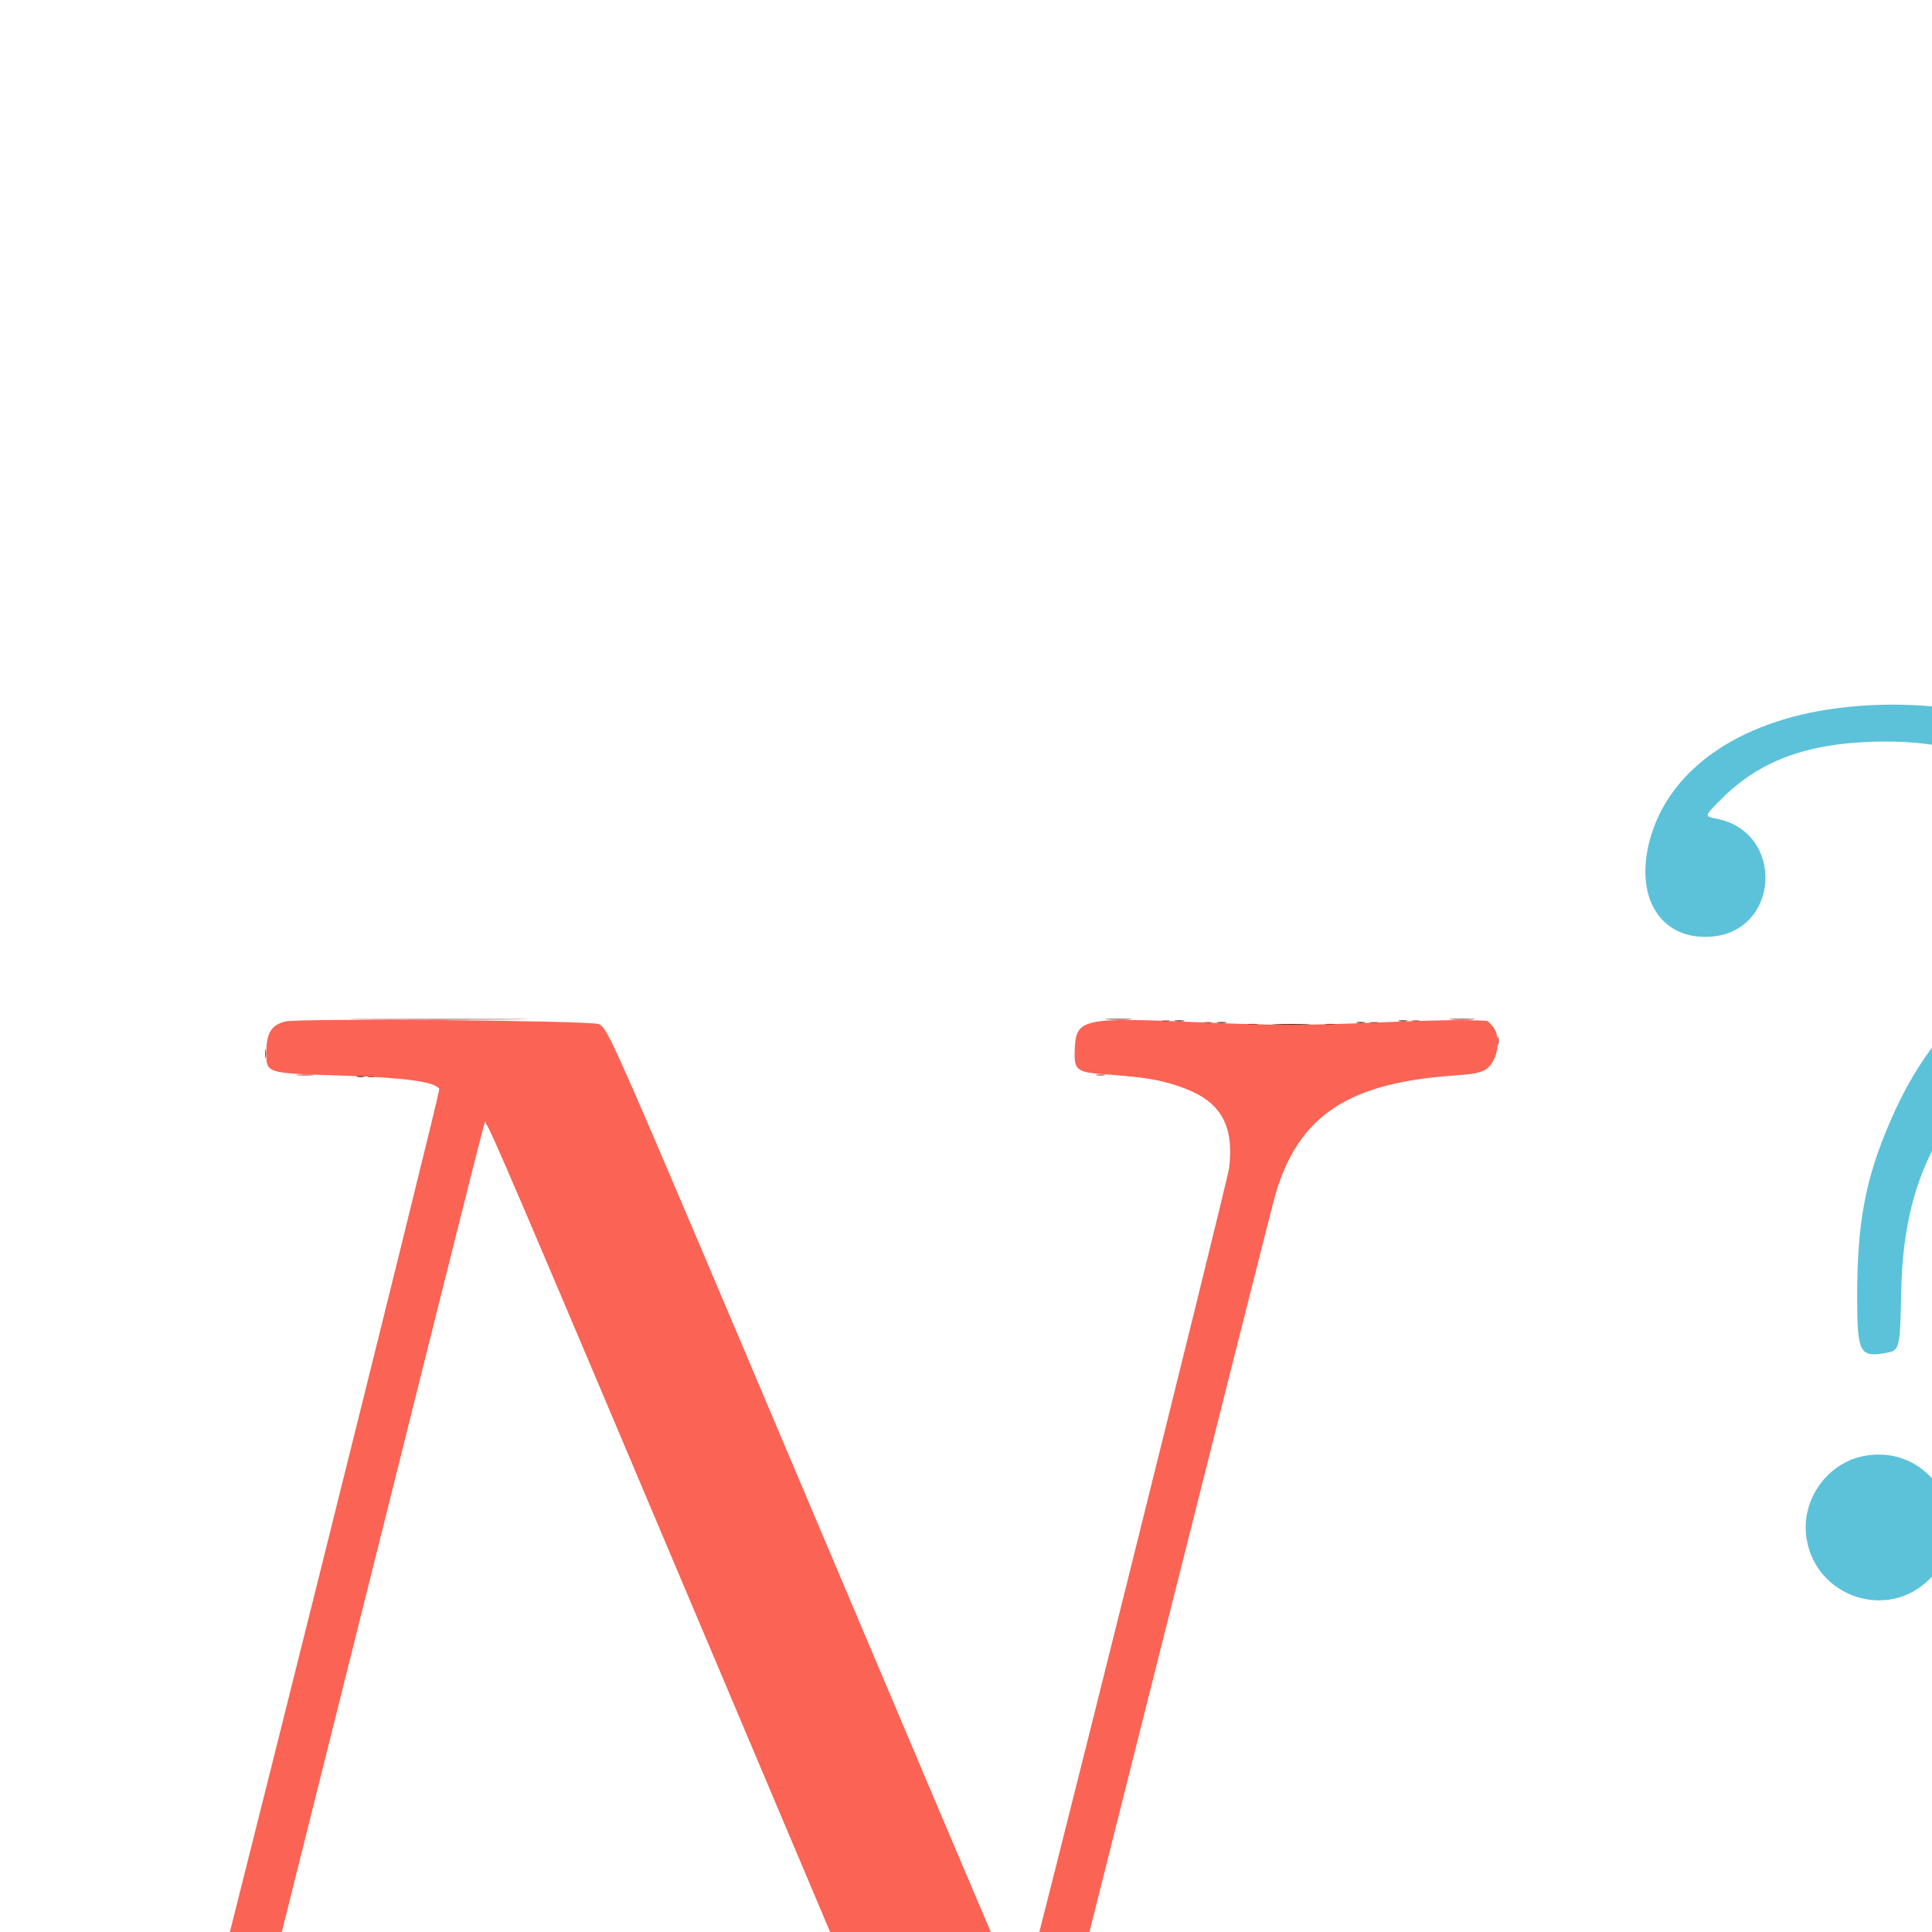
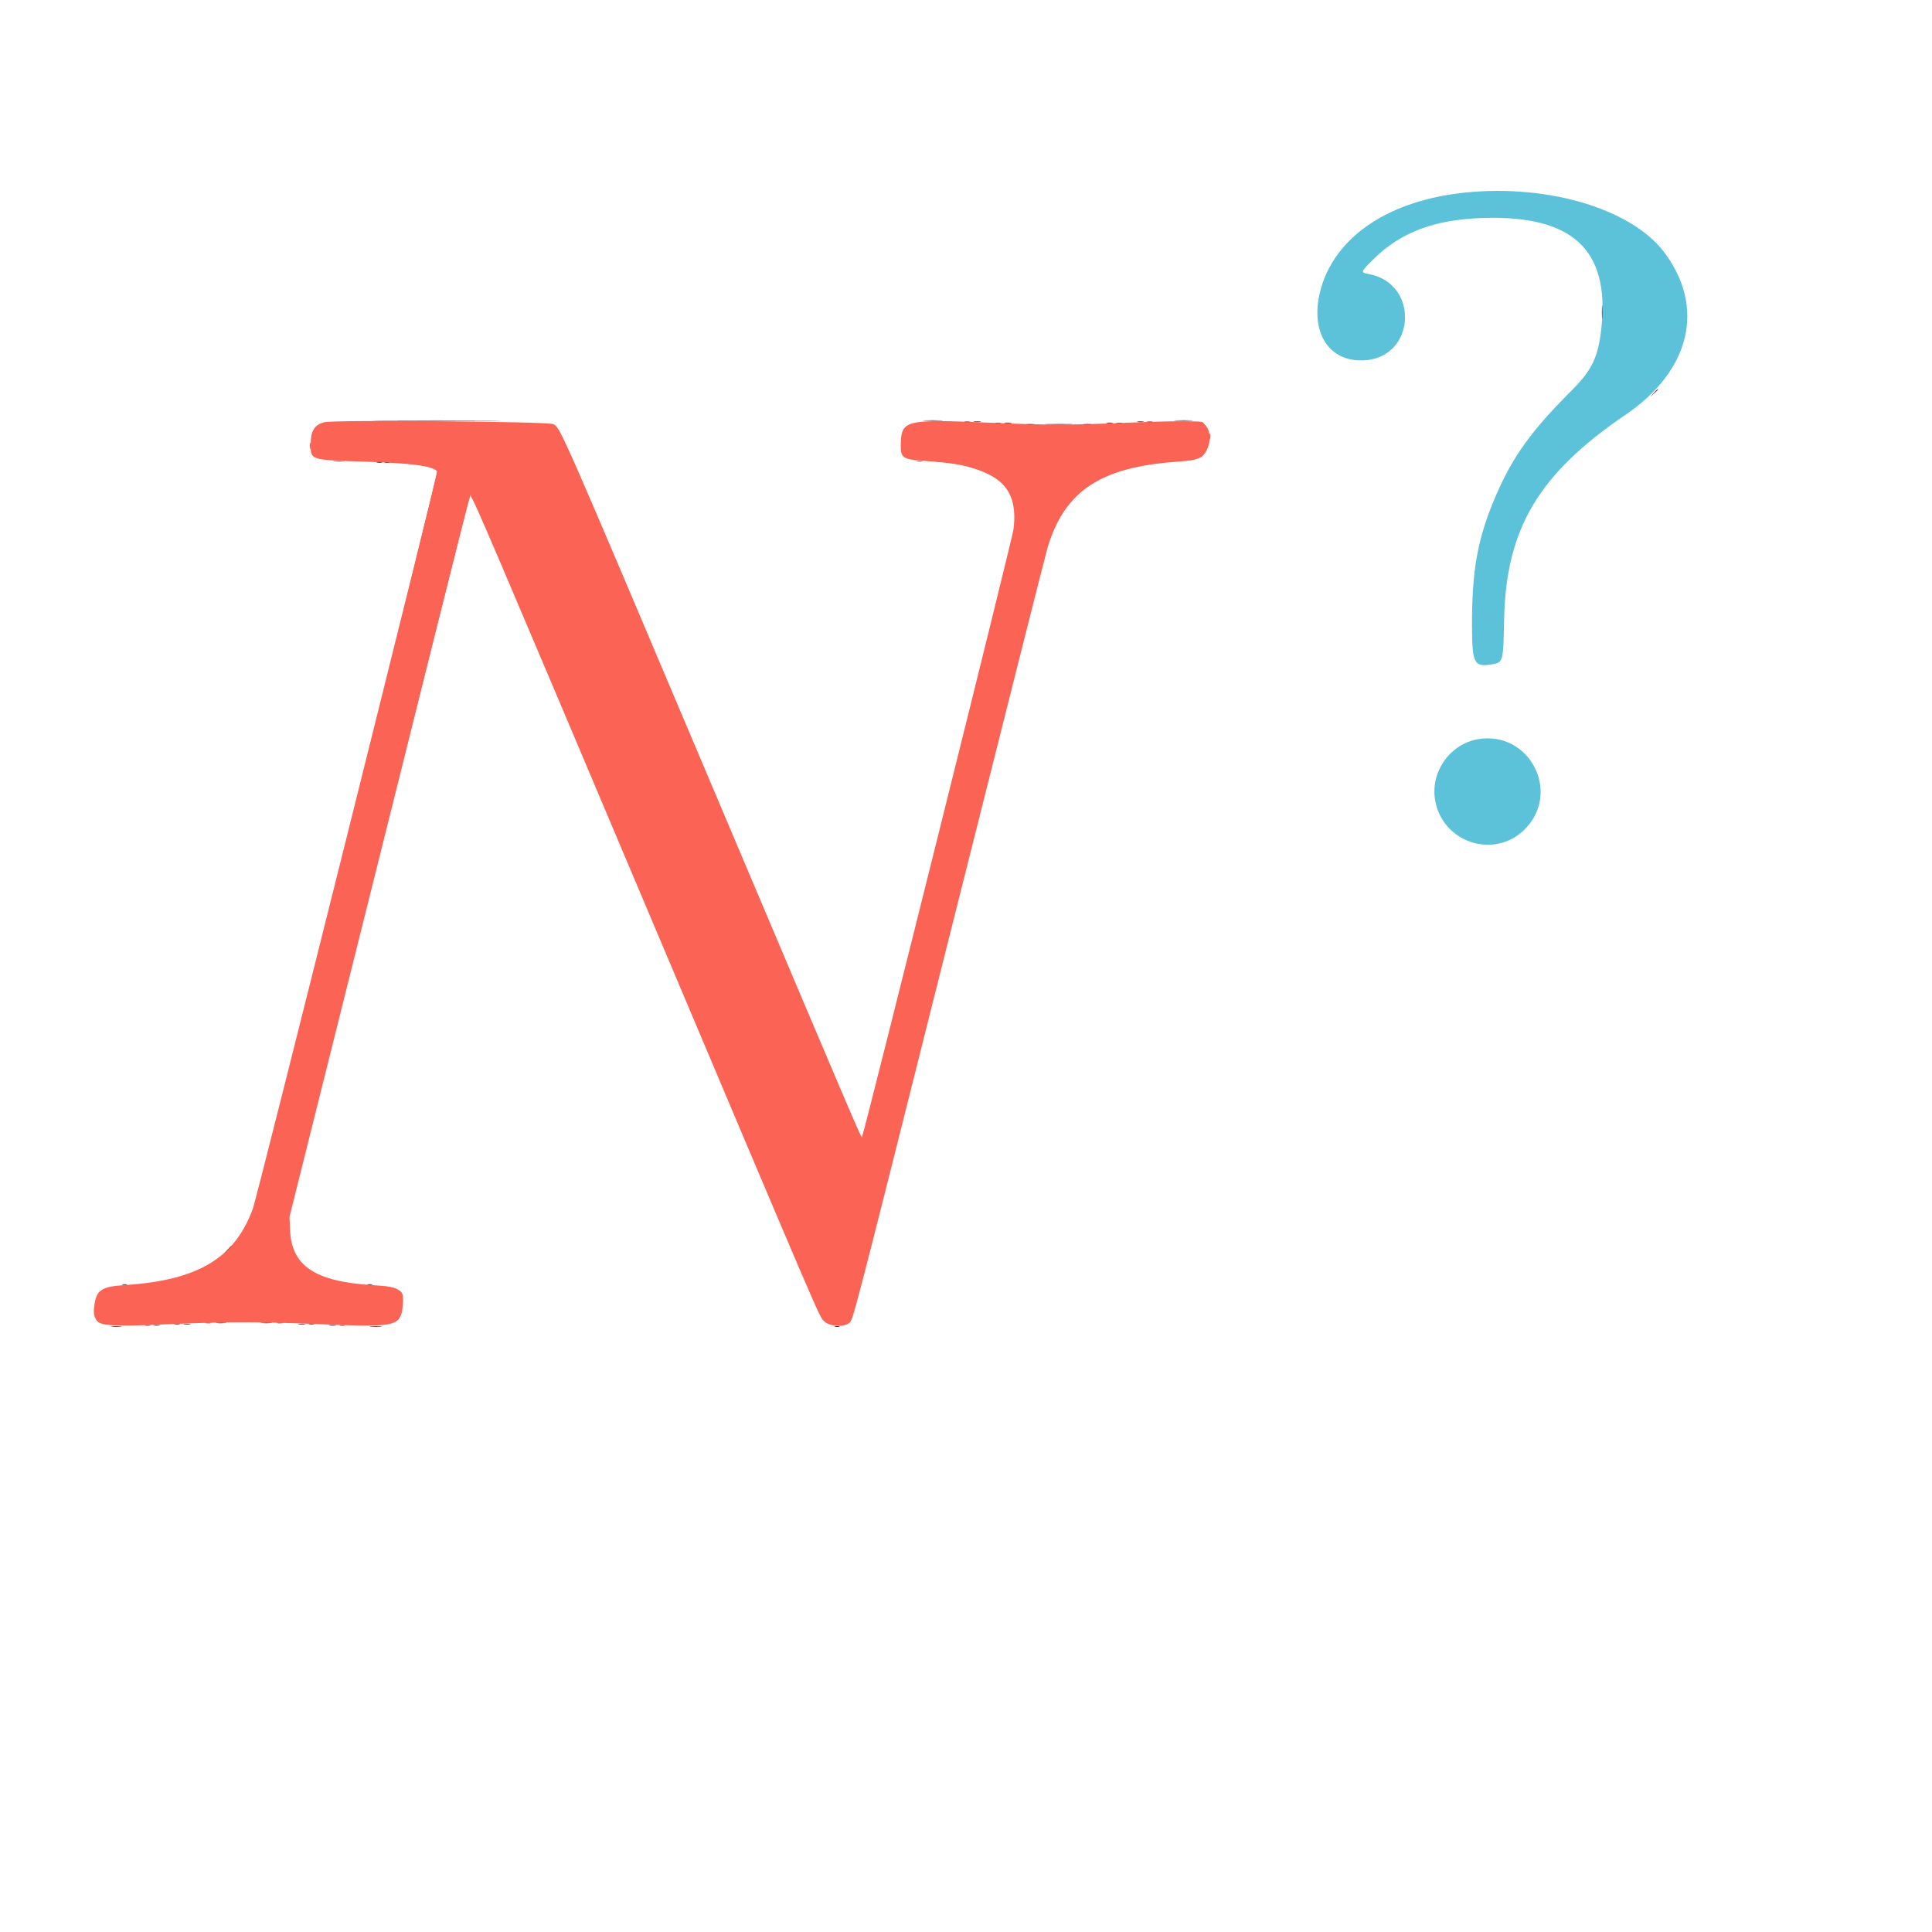
<svg xmlns="http://www.w3.org/2000/svg" version="1.1" width="1080" height="1080" viewBox="0 0 1080 1080" xml:space="preserve">
  <defs>
</defs>
-   <g transform="matrix(1 0 0 1 540 540)" id="4ebc2288-d11e-471d-8133-6c270fcb9e99">
+   <rect x="0" y="0" width="100%" height="100%" fill="transparent" />
+   <g transform="matrix(1 0 0 1 540 540)" id="8ac7a418-5007-4fc8-bb8d-a2cee5b11387">
    <rect style="stroke: none; stroke-width: 1; stroke-dasharray: none; stroke-linecap: butt; stroke-dashoffset: 0; stroke-linejoin: miter; stroke-miterlimit: 4; fill: rgb(255,255,255); fill-rule: nonzero; opacity: 1; visibility: hidden;" vector-effect="non-scaling-stroke" x="-540" y="-540" rx="0" ry="0" width="1080" height="1080" />
  </g>
-   <g transform="matrix(1 0 0 1 540 540)" id="905e9c35-f4ee-42d4-a2bd-427bcf9b0f38">
+   <g transform="matrix(1 0 0 1 540 540)" id="6a0e1dfb-027d-4b1a-b575-65ae86fe779c">
</g>
-   <g transform="matrix(1.2 0 0 1.2 548.18 861.36)">
+   <g transform="matrix(0.73 0 0 0.73 465.16 447.97)">
    <g style="" vector-effect="non-scaling-stroke">
-       <g transform="matrix(1 0 0 1 -452.84 -543.71)">
+       <g transform="matrix(1 0 0 1 -8.18 -321.36)">
+         <rect style="stroke: none; stroke-width: 1; stroke-dasharray: none; stroke-linecap: butt; stroke-dashoffset: 0; stroke-linejoin: miter; stroke-miterlimit: 4; fill: rgb(255,255,255); fill-rule: nonzero; opacity: 1; visibility: hidden;" vector-effect="non-scaling-stroke" x="-540" y="-540" rx="0" ry="0" width="1080" height="1080" />
+       </g>
+       <g transform="matrix(1.2 0 0 1.2 -543.41 -652.45)">
        <rect style="stroke: none; stroke-width: 1; stroke-dasharray: none; stroke-linecap: butt; stroke-dashoffset: 0; stroke-linejoin: miter; stroke-miterlimit: 4; fill: rgb(255,255,255); fill-opacity: 0; fill-rule: nonzero; opacity: 1;" vector-effect="non-scaling-stroke" x="-50" y="-50" rx="0" ry="0" width="100" height="100" />
      </g>
-       <g transform="matrix(1 0 0 1 37.16 -53.71)">
+       <g transform="matrix(1.2 0 0 1.2 44.59 -64.45)">
        <rect style="stroke: none; stroke-width: 1; stroke-dasharray: none; stroke-linecap: butt; stroke-dashoffset: 0; stroke-linejoin: miter; stroke-miterlimit: 4; fill: rgb(255,255,255); fill-rule: nonzero; opacity: 1;" vector-effect="non-scaling-stroke" x="-540" y="-540" rx="0" ry="0" width="1080" height="1080" />
      </g>
-       <g transform="matrix(2.95 0 0 2.95 0 0)">
+       <g transform="matrix(3.54 0 0 3.54 0 0)">
        <rect style="stroke: none; stroke-width: 1; stroke-dasharray: none; stroke-linecap: butt; stroke-dashoffset: 0; stroke-linejoin: miter; stroke-miterlimit: 4; fill: rgb(255,255,255); fill-rule: nonzero; opacity: 1; visibility: hidden;" vector-effect="non-scaling-stroke" x="-540" y="-540" rx="0" ry="0" width="1080" height="1080" />
      </g>
-       <g transform="matrix(2.95 0 0 2.95 0 0)">
+       <g transform="matrix(3.54 0 0 3.54 0 0)">
        <rect style="stroke: none; stroke-width: 1; stroke-dasharray: none; stroke-linecap: butt; stroke-dashoffset: 0; stroke-linejoin: miter; stroke-miterlimit: 4; fill: rgb(255,255,255); fill-rule: nonzero; opacity: 1; visibility: hidden;" vector-effect="non-scaling-stroke" x="-540" y="-540" rx="0" ry="0" width="1080" height="1080" />
      </g>
-       <g transform="matrix(2.95 0 0 2.95 -115.16 46.01)">
+       <g transform="matrix(3.54 0 0 3.54 -138.18 55.2)">
        <path style="stroke: none; stroke-width: 1; stroke-dasharray: none; stroke-linecap: butt; stroke-dashoffset: 0; stroke-linejoin: miter; stroke-miterlimit: 4; fill: rgb(251,99,84); fill-rule: evenodd; opacity: 1;" vector-effect="non-scaling-stroke" transform=" translate(-160.96, -161.87)" d="M 90.207 64.256 C 88.019 64.783 87.2 66.094 87.2 69.07 C 87.2 72.475 87.006 72.414 99.067 72.797 C 109.055 73.113 113.809 73.761 114.514 74.902 C 114.733 75.256 75.666 231.713 74.697 234.365 C 70.764 245.123 62.791 249.888 47.016 250.907 C 41.882 251.238 40.789 251.994 40.378 255.494 C 39.857 259.927 40.544 260.081 57.467 259.332 C 68.849 258.829 76.43 258.835 88.779 259.357 C 106.103 260.09 106.781 259.928 107.137 254.955 C 107.368 251.716 106.702 251.298 100.719 250.934 C 88.101 250.165 83.037 246.787 82.729 238.933 L 82.619 236.133 L 101.855 159.2 C 124.104 70.214 121.566 80.214 121.857 80.394 C 122.384 80.72 125.835 88.796 160.04 169.733 C 198.561 260.886 197.175 257.657 198.257 258.727 C 199.454 259.909 202.597 260.095 203.75 259.052 C 204.564 258.315 204.347 259.154 225.735 174 C 236.824 129.853 246.201 92.713 246.574 91.467 C 250.26 79.138 257.992 73.984 274.568 72.806 C 277.428 72.603 278.771 72.393 279.447 72.042 C 281.604 70.923 282.413 66.785 280.823 65.004 L 280.045 64.133 L 276.745 64.046 C 274.929 63.998 269.009 64.148 263.589 64.38 C 251.515 64.896 246.427 64.899 234.933 64.4 C 215.683 63.563 214.976 63.727 214.846 69.062 C 214.776 71.91 215.261 72.285 219.383 72.573 C 235.372 73.691 240.436 77.48 239.232 87.42 C 238.977 89.522 207.326 216.485 206.513 218.667 C 206.295 219.252 208.413 224.188 174.003 142.904 C 141.104 65.19 141.279 65.59 139.73 64.68 C 138.753 64.106 92.475 63.71 90.207 64.256" stroke-linecap="round" />
      </g>
-       <g transform="matrix(2.95 0 0 2.95 0 -0.01)">
+       <g transform="matrix(3.54 0 0 3.54 0 -0.02)">
        <path style="stroke: none; stroke-width: 1; stroke-dasharray: none; stroke-linecap: butt; stroke-dashoffset: 0; stroke-linejoin: miter; stroke-miterlimit: 4; fill: rgb(255,255,255); fill-rule: evenodd; opacity: 1;" vector-effect="non-scaling-stroke" transform=" translate(-200, -146.27)" d="M 0 146.267 L 0 292.533 L 200 292.533 L 400 292.533 L 400 146.267 L 400 0 L 200 0 L 0 0 L 0 146.267 M 354.933 15.053 C 374.185 18.085 384.642 27.377 384.659 41.467 C 384.67 50.64 381.209 56.236 371.404 62.892 C 360.631 70.205 354.211 77.067 349.763 86.023 C 346.366 92.865 345.571 96.681 345.352 107.2 C 345.152 116.835 345.051 117.064 341.154 116.741 C 338.439 116.515 338.532 116.87 338.544 106.725 C 338.568 86.176 344.21 72.912 359.215 58.133 C 365.311 52.129 366.267 49.707 366.267 40.267 C 366.267 33.976 366.056 32.656 364.534 29.39 C 358.398 16.228 326.395 16.944 315.693 30.483 L 314.624 31.835 L 316.445 32.27 C 328.41 35.126 325.057 53.108 312.968 50.915 C 300.819 48.712 302.808 30.394 316.175 21.387 C 325.05 15.406 340.818 12.83 354.933 15.053 M 137.941 63.989 C 141.326 64.543 137.615 56.457 174.692 144.077 C 196.562 195.762 206.322 218.541 206.455 218.21 C 206.986 216.893 238.669 90.216 238.947 88.299 C 240.451 77.936 234.023 72.811 219.505 72.799 C 215.575 72.795 214.547 71.929 214.726 68.773 C 215.019 63.607 216.102 63.372 235.558 64.254 C 244.369 64.653 253.387 64.609 266.558 64.101 C 280.909 63.548 281.491 63.652 281.795 66.818 C 282.218 71.218 280.528 72.563 273.952 73.056 C 258.742 74.196 251.165 78.907 247.344 89.6 C 246.753 91.253 235.026 137.643 209.222 240.4 C 204.222 260.311 204.53 259.473 202.064 259.843 C 199.578 260.216 198.039 259.3 196.726 256.667 C 196.36 255.933 179.958 217.233 160.277 170.667 C 126.104 89.81 121.925 80.058 121.712 80.667 C 120.135 85.158 82.863 236.309 82.849 238.267 C 82.792 246.421 88.107 250.08 101.067 250.808 C 107.292 251.158 108.938 253.147 106.674 257.585 C 105.303 260.273 106.831 260.181 79.841 259.195 C 75.086 259.022 70.208 259.022 65.574 259.194 C 40.997 260.112 42.311 260.14 41 258.677 C 39.801 257.339 40.04 253.859 41.437 252.308 C 42.373 251.268 43.207 251.003 46.133 250.817 C 62.249 249.79 70.181 245.388 74.145 235.267 C 75.064 232.921 114.396 76.592 114.399 75.274 C 114.402 73.93 108.754 73.147 96.8 72.834 C 87.089 72.579 86.679 72.396 86.996 68.446 C 87.223 65.617 88.242 64.422 90.8 63.983 C 92.471 63.696 136.188 63.702 137.941 63.989 M 344.054 132.831 C 353.851 134.891 356.599 147.403 348.595 153.507 C 343.057 157.731 334.355 155.562 331.349 149.208 C 327.271 140.588 334.798 130.884 344.054 132.831" stroke-linecap="round" />
      </g>
-       <g transform="matrix(2.95 0 0 2.95 427.69 -180.91)">
+       <g transform="matrix(3.54 0 0 3.54 513.23 -217.11)">
        <path style="stroke: none; stroke-width: 1; stroke-dasharray: none; stroke-linecap: butt; stroke-dashoffset: 0; stroke-linejoin: miter; stroke-miterlimit: 4; fill: rgb(91,194,218); fill-rule: evenodd; opacity: 1;" vector-effect="non-scaling-stroke" transform=" translate(-344.98, -84.95)" d="M 335.2 14.793 C 319.455 16.85 308.463 24.68 305.596 35.881 C 303.304 44.833 307.462 51.339 315.177 50.875 C 326.214 50.211 327.103 34.377 316.225 32.237 C 314.239 31.847 314.233 31.873 317 29.103 C 322.926 23.173 330.288 20.398 340.933 20.081 C 360.119 19.511 368.129 26.88 366.439 43.545 C 365.773 50.119 364.462 52.909 359.901 57.467 C 351.313 66.047 347.314 71.579 343.703 79.873 C 339.691 89.086 338.388 96.051 338.416 108.133 C 338.435 116.476 338.856 117.304 342.732 116.633 C 345.181 116.21 345.171 116.245 345.375 106.714 C 345.791 87.283 352.882 75.381 371.623 62.657 C 385.695 53.104 388.956 39.395 379.987 27.493 C 372.679 17.793 353.613 12.387 335.2 14.793 M 339.733 132.824 C 333.727 133.836 329.463 139.801 330.416 145.862 C 331.884 155.201 343.265 158.958 349.869 152.285 C 357.776 144.294 350.83 130.957 339.733 132.824" stroke-linecap="round" />
      </g>
-       <g transform="matrix(2.95 0 0 2.95 -98.71 46.09)">
+       <g transform="matrix(3.54 0 0 3.54 -118.45 55.32)">
        <path style="stroke: none; stroke-width: 1; stroke-dasharray: none; stroke-linecap: butt; stroke-dashoffset: 0; stroke-linejoin: miter; stroke-miterlimit: 4; fill: rgb(181,70,61); fill-rule: evenodd; opacity: 1;" vector-effect="non-scaling-stroke" transform=" translate(-166.54, -161.88)" d="M 228.736 64.189 C 229.068 64.252 229.548 64.25 229.803 64.183 C 230.058 64.116 229.787 64.064 229.2 64.067 C 228.613 64.07 228.405 64.125 228.736 64.189 M 268.203 64.189 C 268.535 64.252 269.015 64.25 269.27 64.183 C 269.525 64.116 269.253 64.064 268.667 64.067 C 268.08 64.07 267.871 64.125 268.203 64.189 M 235.403 64.455 C 235.735 64.519 236.215 64.517 236.47 64.45 C 236.725 64.383 236.453 64.331 235.867 64.334 C 235.28 64.337 235.071 64.391 235.403 64.455 M 261.533 64.455 C 261.863 64.518 262.403 64.518 262.733 64.455 C 263.063 64.391 262.793 64.339 262.133 64.339 C 261.473 64.339 261.203 64.391 261.533 64.455 M 242.2 64.724 C 242.603 64.785 243.263 64.785 243.667 64.724 C 244.07 64.663 243.74 64.613 242.933 64.613 C 242.127 64.613 241.797 64.663 242.2 64.724 M 254.467 64.724 C 254.87 64.785 255.53 64.785 255.933 64.724 C 256.337 64.663 256.007 64.613 255.2 64.613 C 254.393 64.613 254.063 64.663 254.467 64.724 M 281.667 67.333 C 281.67 67.92 281.725 68.129 281.789 67.797 C 281.852 67.465 281.85 66.985 281.783 66.73 C 281.716 66.475 281.664 66.747 281.667 67.333 M 87.006 69.333 C 87.006 69.993 87.058 70.263 87.122 69.933 C 87.185 69.603 87.185 69.063 87.122 68.733 C 87.058 68.403 87.006 68.673 87.006 69.333 M 92.2 72.729 C 92.823 72.785 93.843 72.785 94.467 72.729 C 95.09 72.672 94.58 72.627 93.333 72.627 C 92.087 72.627 91.577 72.672 92.2 72.729 M 218.333 72.722 C 218.663 72.785 219.203 72.785 219.533 72.722 C 219.863 72.658 219.593 72.606 218.933 72.606 C 218.273 72.606 218.003 72.658 218.333 72.722 M 103.267 72.984 C 103.523 73.051 103.943 73.051 104.2 72.984 C 104.457 72.917 104.247 72.862 103.733 72.862 C 103.22 72.862 103.01 72.917 103.267 72.984 M 69.183 243.267 L 68.4 244.133 L 69.267 243.35 C 70.075 242.62 70.256 242.4 70.05 242.4 C 70.004 242.4 69.614 242.79 69.183 243.267 M 64.467 259.122 C 64.797 259.185 65.337 259.185 65.667 259.122 C 65.997 259.058 65.727 259.006 65.067 259.006 C 64.407 259.006 64.137 259.058 64.467 259.122 M 79.933 259.122 C 80.263 259.185 80.803 259.185 81.133 259.122 C 81.463 259.058 81.193 259.006 80.533 259.006 C 79.873 259.006 79.603 259.058 79.933 259.122 M 57.803 259.389 C 58.135 259.452 58.615 259.45 58.87 259.383 C 59.125 259.316 58.853 259.264 58.267 259.267 C 57.68 259.27 57.471 259.325 57.803 259.389 M 86.87 259.389 C 87.201 259.452 87.681 259.45 87.936 259.383 C 88.191 259.316 87.92 259.264 87.333 259.267 C 86.747 259.27 86.538 259.325 86.87 259.389 M 51.403 259.655 C 51.735 259.719 52.215 259.717 52.47 259.65 C 52.725 259.583 52.453 259.531 51.867 259.534 C 51.28 259.537 51.071 259.591 51.403 259.655 M 93.536 259.655 C 93.868 259.719 94.348 259.717 94.603 259.65 C 94.858 259.583 94.587 259.531 94 259.534 C 93.413 259.537 93.205 259.591 93.536 259.655" stroke-linecap="round" />
      </g>
-       <g transform="matrix(2.95 0 0 2.95 33.46 9.43)">
+       <g transform="matrix(3.54 0 0 3.54 40.17 11.3)">
        <path style="stroke: none; stroke-width: 1; stroke-dasharray: none; stroke-linecap: butt; stroke-dashoffset: 0; stroke-linejoin: miter; stroke-miterlimit: 4; fill: rgb(99,38,34); fill-rule: evenodd; opacity: 1;" vector-effect="non-scaling-stroke" transform=" translate(-211.33, -149.47)" d="M 366.495 40.4 C 366.494 41.72 366.539 42.294 366.595 41.675 C 366.651 41.056 366.651 39.976 366.596 39.275 C 366.541 38.574 366.495 39.08 366.495 40.4 M 377.717 57.933 L 376.933 58.8 L 377.8 58.017 C 378.608 57.287 378.789 57.067 378.583 57.067 C 378.537 57.067 378.147 57.457 377.717 57.933 M 103 63.933 C 109.27 63.973 119.53 63.973 125.8 63.933 C 132.07 63.893 126.94 63.861 114.4 63.861 C 101.86 63.861 96.73 63.893 103 63.933 M 220.078 63.931 C 221.074 63.983 222.634 63.982 223.544 63.93 C 224.455 63.879 223.64 63.836 221.733 63.837 C 219.827 63.837 219.082 63.88 220.078 63.931 M 274.333 63.931 C 275.25 63.983 276.75 63.983 277.667 63.931 C 278.583 63.879 277.833 63.836 276 63.836 C 274.167 63.836 273.417 63.879 274.333 63.931 M 230.737 64.191 C 231.142 64.253 231.742 64.251 232.07 64.188 C 232.398 64.124 232.067 64.074 231.333 64.076 C 230.6 64.078 230.332 64.13 230.737 64.191 M 266.067 64.188 C 266.397 64.252 266.937 64.252 267.267 64.188 C 267.597 64.125 267.327 64.073 266.667 64.073 C 266.007 64.073 265.737 64.125 266.067 64.188 M 237.404 64.458 C 237.809 64.519 238.409 64.518 238.737 64.454 C 239.065 64.391 238.733 64.341 238 64.343 C 237.267 64.345 236.998 64.397 237.404 64.458 M 259.4 64.455 C 259.73 64.518 260.27 64.518 260.6 64.455 C 260.93 64.391 260.66 64.339 260 64.339 C 259.34 64.339 259.07 64.391 259.4 64.455 M 246.6 64.732 C 247.957 64.78 250.177 64.78 251.533 64.732 C 252.89 64.684 251.78 64.644 249.067 64.644 C 246.353 64.644 245.243 64.684 246.6 64.732 M 101.536 72.989 C 101.868 73.052 102.348 73.05 102.603 72.983 C 102.858 72.916 102.587 72.864 102 72.867 C 101.413 72.87 101.205 72.925 101.536 72.989 M 46.467 250.85 C 46.723 250.918 47.143 250.918 47.4 250.85 C 47.657 250.783 47.447 250.729 46.933 250.729 C 46.42 250.729 46.21 250.783 46.467 250.85 M 99.533 250.85 C 99.79 250.918 100.21 250.918 100.467 250.85 C 100.723 250.783 100.513 250.729 100 250.729 C 99.487 250.729 99.277 250.783 99.533 250.85 M 66.861 259.126 C 67.334 259.185 68.174 259.186 68.727 259.128 C 69.281 259.07 68.893 259.022 67.867 259.021 C 66.84 259.02 66.387 259.067 66.861 259.126 M 76.6 259.128 C 77.15 259.185 78.05 259.185 78.6 259.128 C 79.15 259.07 78.7 259.023 77.6 259.023 C 76.5 259.023 76.05 259.07 76.6 259.128 M 59.804 259.391 C 60.209 259.453 60.809 259.451 61.137 259.388 C 61.465 259.324 61.133 259.274 60.4 259.276 C 59.667 259.278 59.398 259.33 59.804 259.391 M 84.604 259.391 C 85.009 259.453 85.609 259.451 85.937 259.388 C 86.265 259.324 85.933 259.274 85.2 259.276 C 84.467 259.278 84.198 259.33 84.604 259.391 M 53.267 259.655 C 53.597 259.718 54.137 259.718 54.467 259.655 C 54.797 259.591 54.527 259.539 53.867 259.539 C 53.207 259.539 52.937 259.591 53.267 259.655 M 91.27 259.658 C 91.676 259.719 92.276 259.718 92.604 259.654 C 92.932 259.591 92.6 259.541 91.867 259.543 C 91.133 259.545 90.865 259.597 91.27 259.658 M 44.194 259.926 C 44.667 259.985 45.507 259.986 46.061 259.928 C 46.614 259.87 46.227 259.822 45.2 259.821 C 44.173 259.82 43.721 259.867 44.194 259.926 M 100.207 259.929 C 100.834 259.985 101.794 259.984 102.34 259.927 C 102.887 259.87 102.373 259.824 101.2 259.825 C 100.027 259.826 99.58 259.873 100.207 259.929 M 200.6 259.917 C 200.857 259.984 201.277 259.984 201.533 259.917 C 201.79 259.85 201.58 259.795 201.067 259.795 C 200.553 259.795 200.343 259.85 200.6 259.917" stroke-linecap="round" />
      </g>
    </g>
  </g>
</svg>
